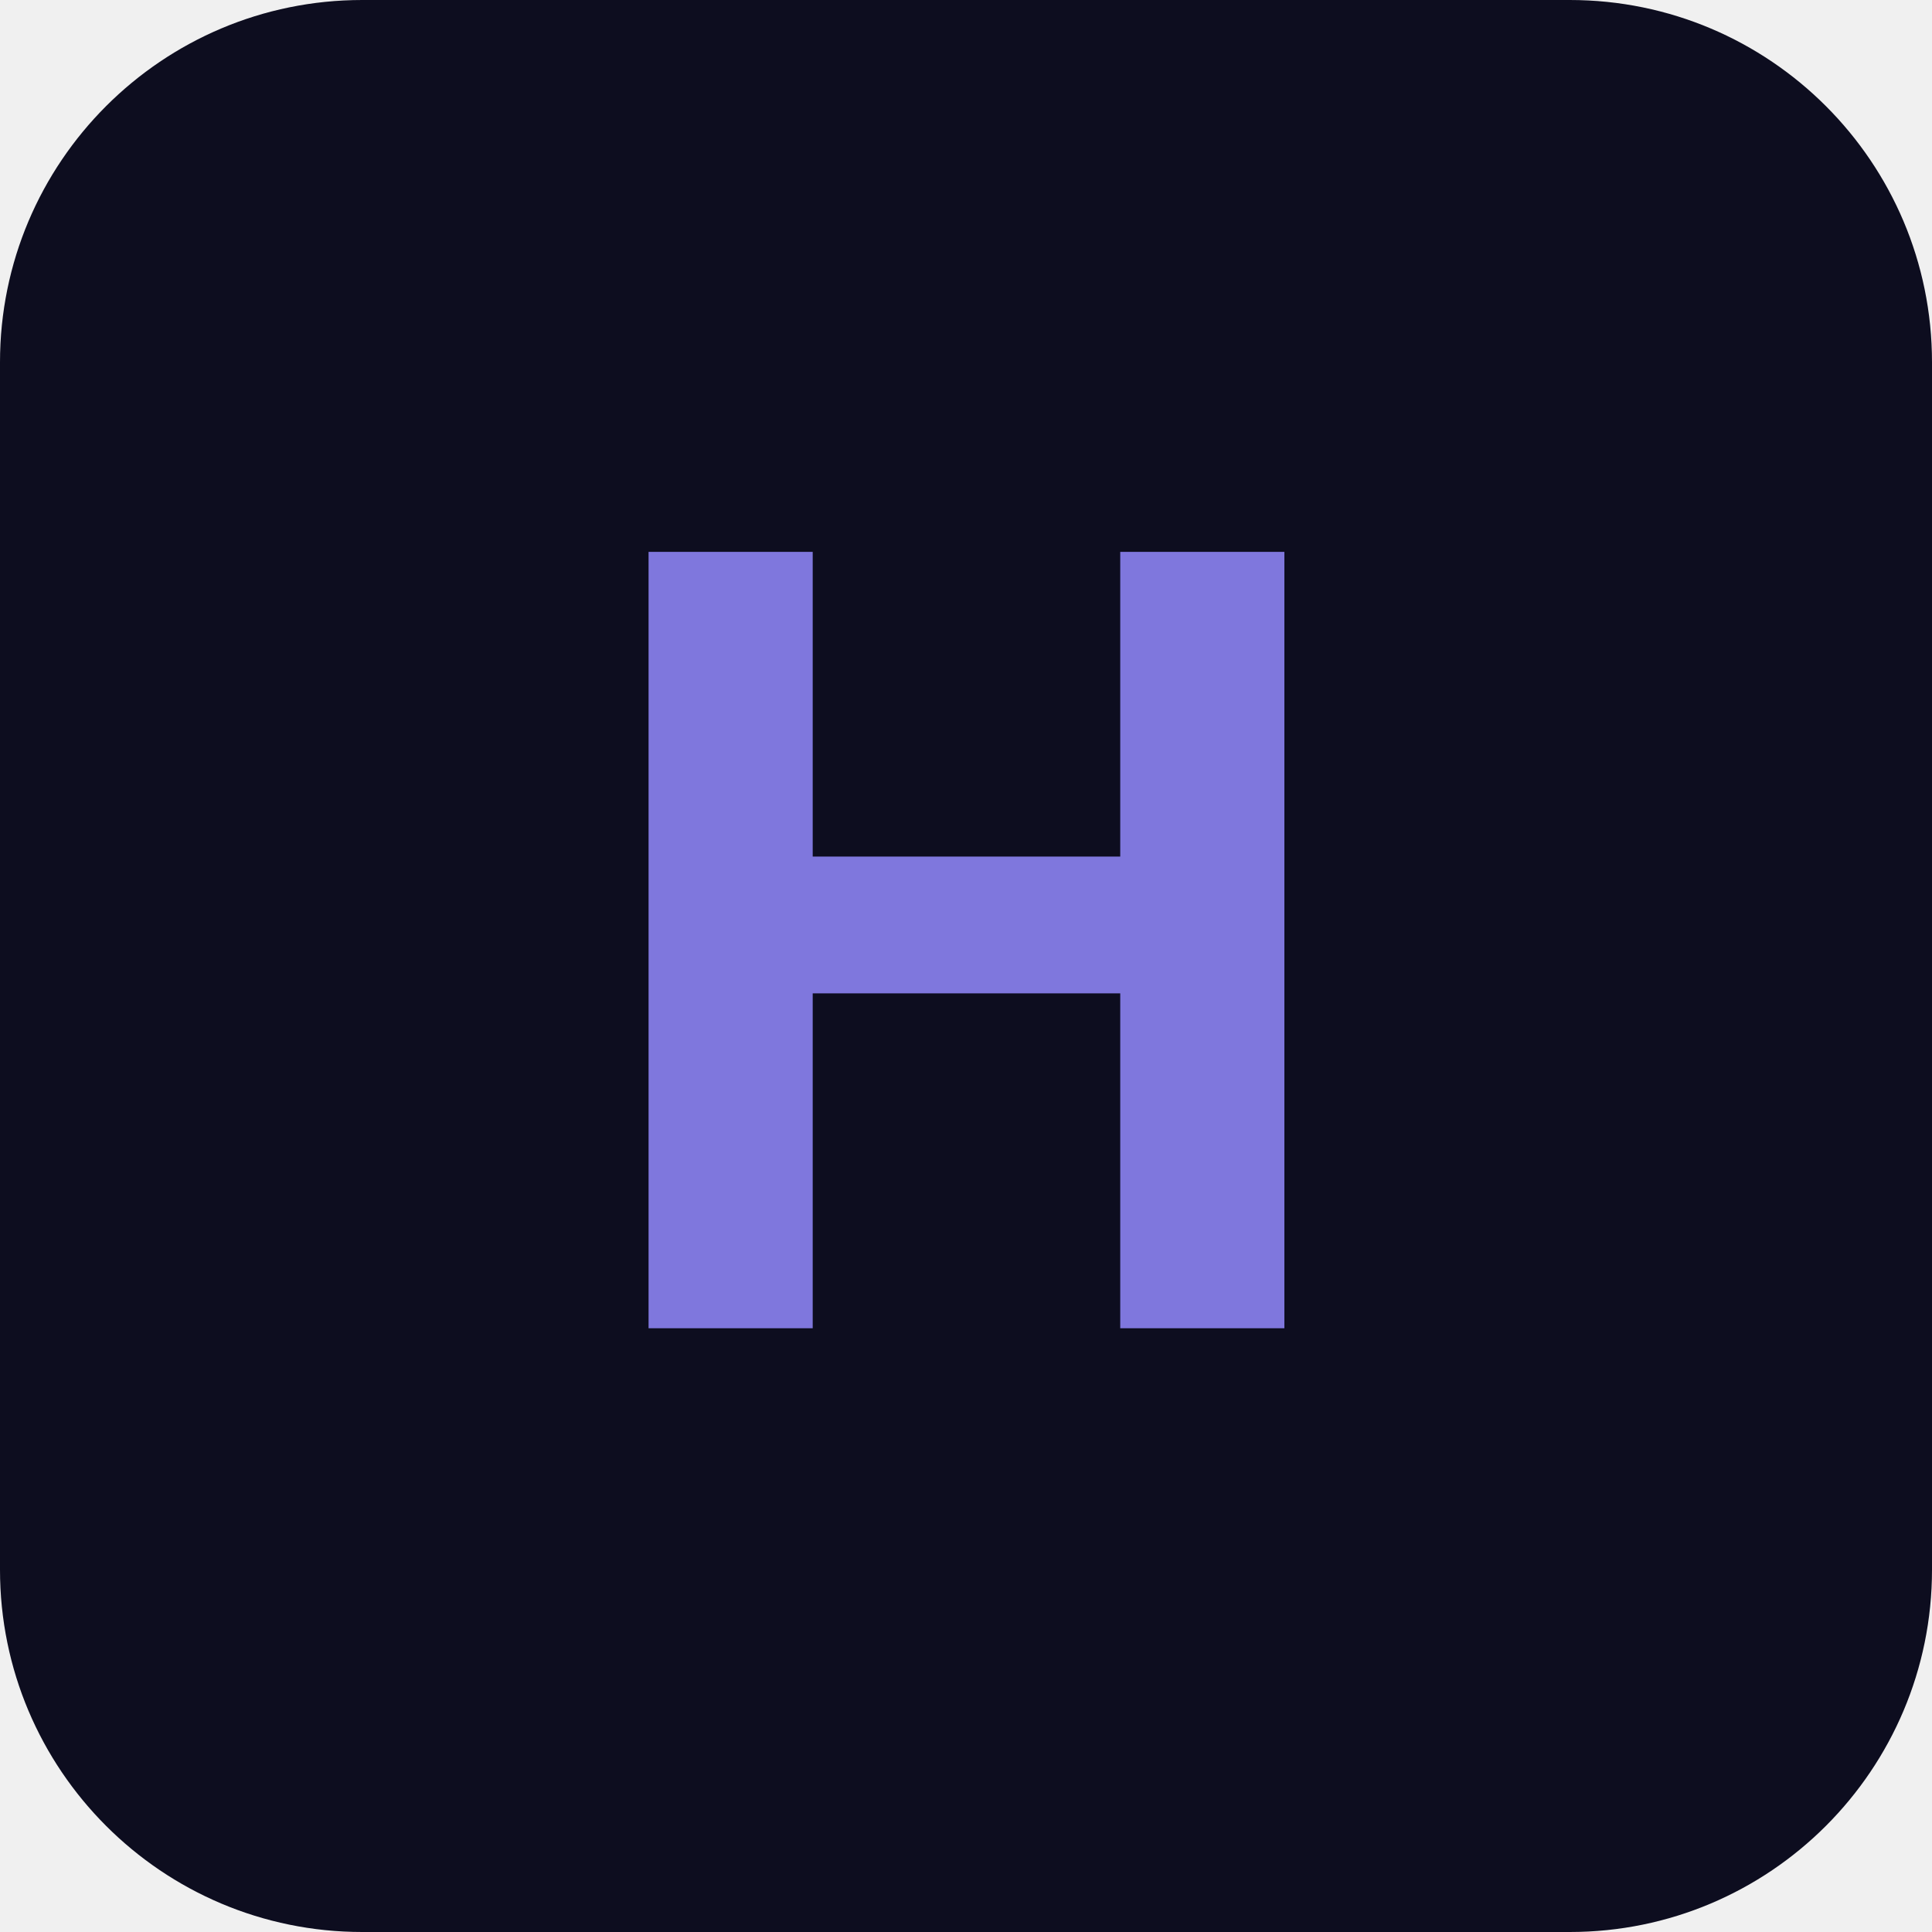
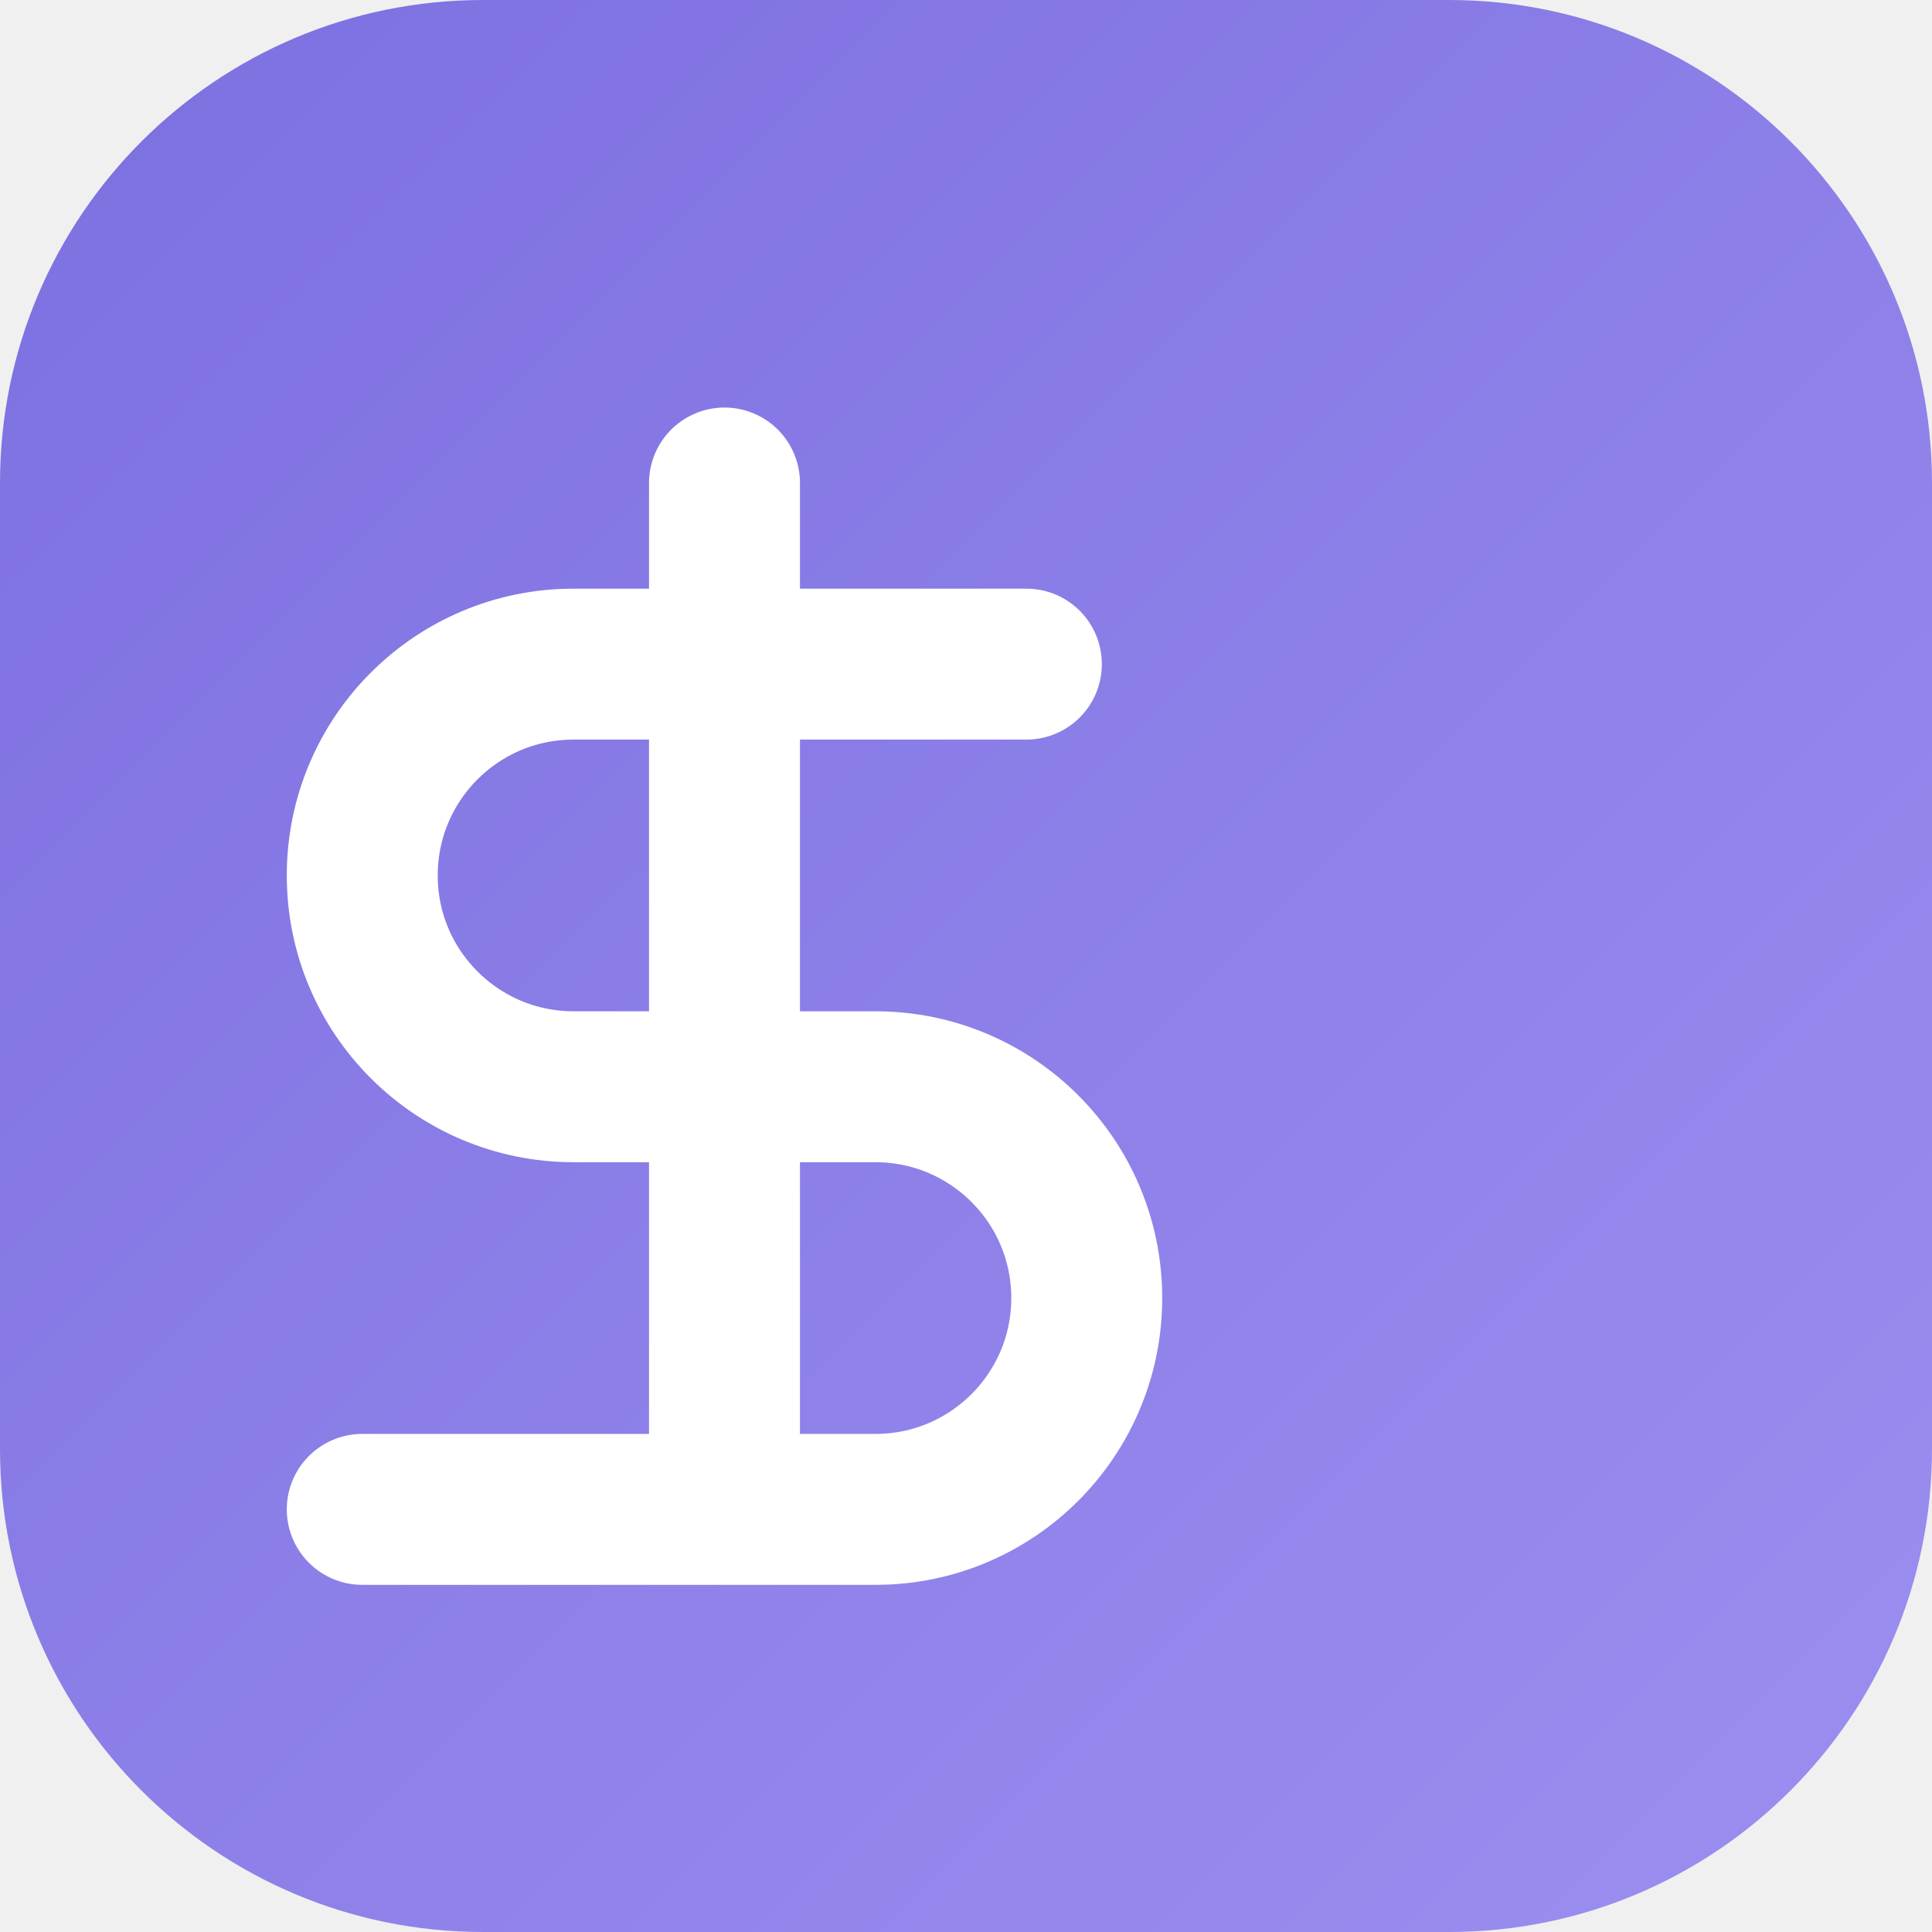
<svg xmlns="http://www.w3.org/2000/svg" width="32" height="32" viewBox="0 0 32 32">
-   <rect width="32" height="32" rx="6" fill="#0d0d1f" />
-   <text x="16" y="22" text-anchor="middle" font-family="sans-serif" font-size="18" font-weight="600" fill="#7F77DD">H</text>
+   <defs>
+     <linearGradient id="grad" x1="0%" y1="0%" x2="100%" y2="100%">
+       <stop offset="0%" style="stop-color:#7c6fe0" />
+       <stop offset="100%" style="stop-color:#9b8ff0" />
+     </linearGradient>
+   </defs>
+   <rect width="32" height="32" rx="8" fill="url(#grad)" />
+   <path d="M12 8v16M17 11H9.5a3.5 3.5 0 0 0 0 7h5a3.5 3.5 0 0 1 0 7H6" stroke="white" stroke-width="2.5" stroke-linecap="round" stroke-linejoin="round" fill="none" />
</svg>
